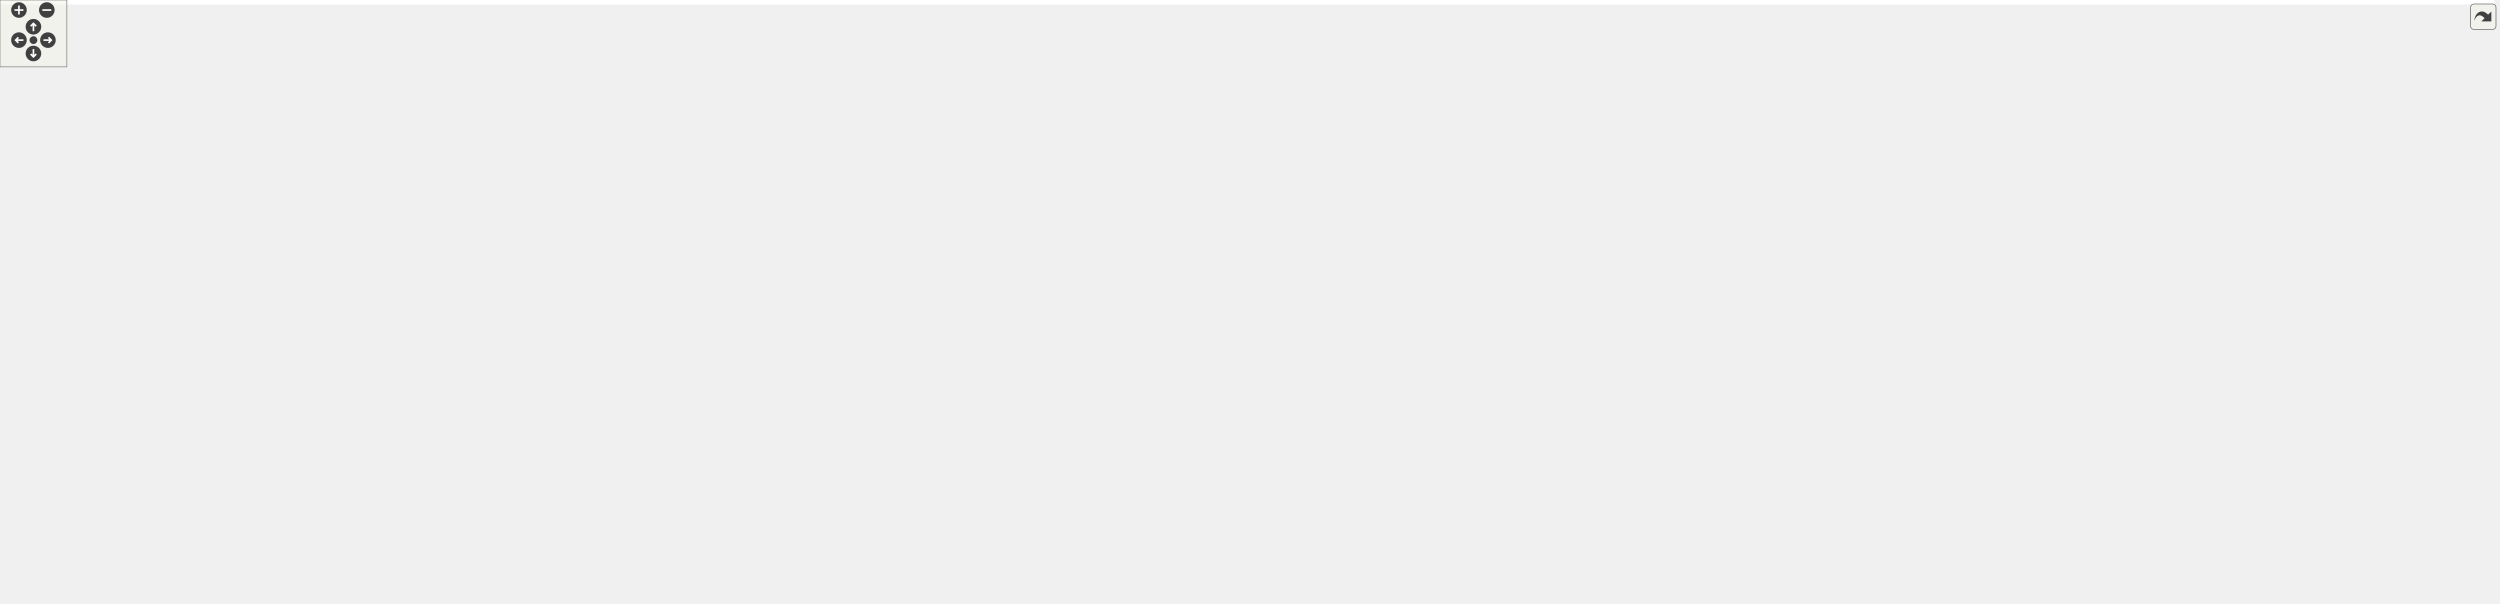
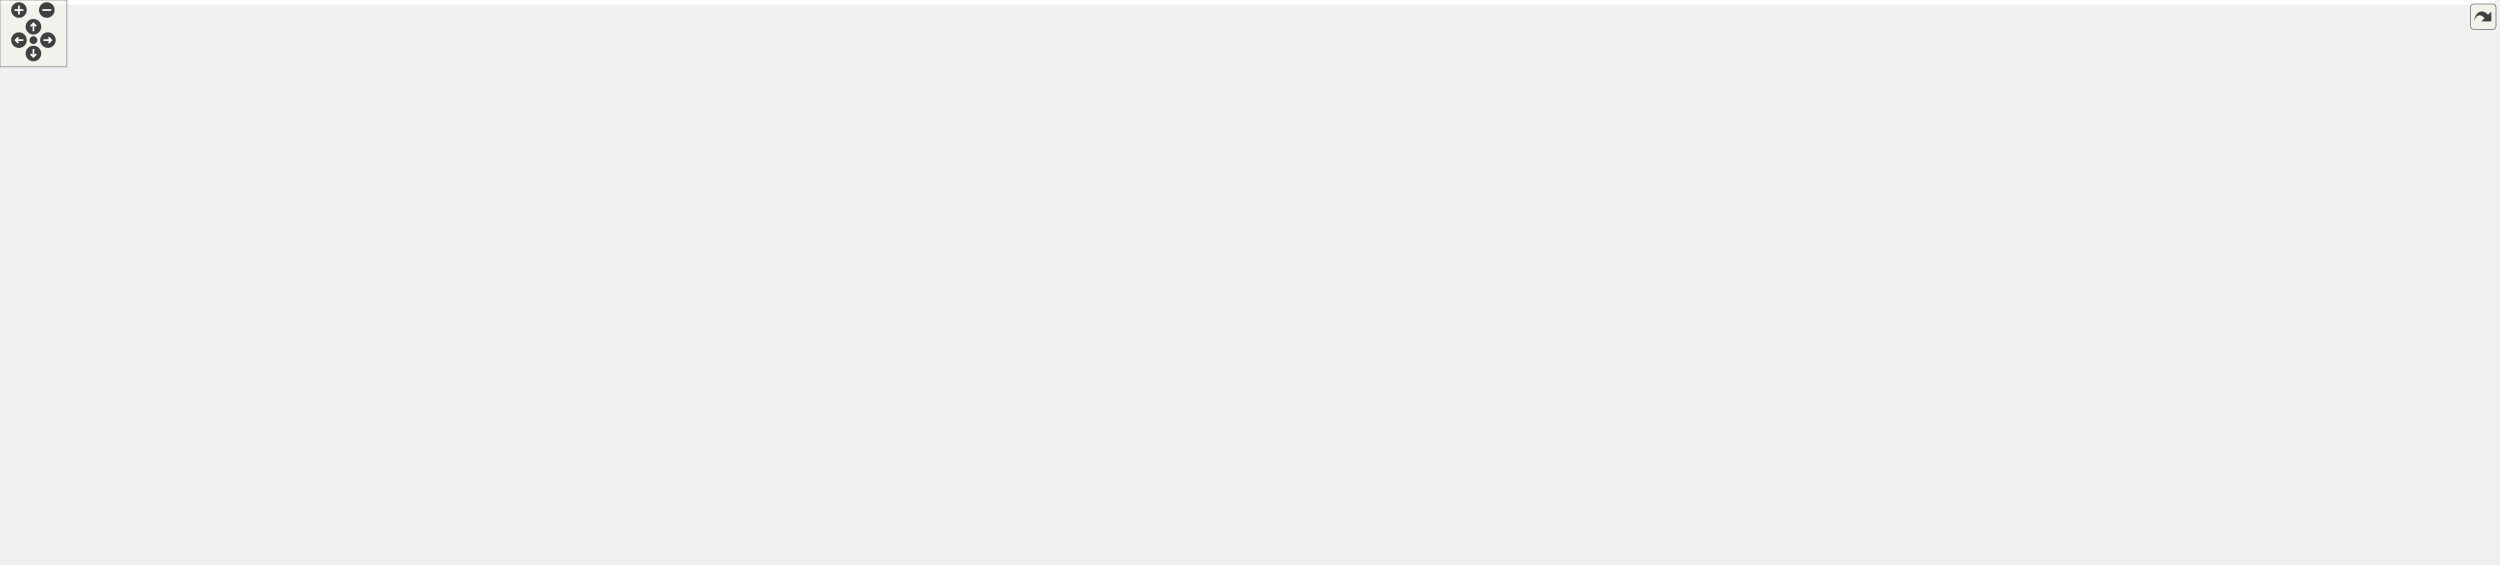
<svg xmlns="http://www.w3.org/2000/svg" xmlns:xlink="http://www.w3.org/1999/xlink" id="main" version="1.1" xml:space="preserve">
  <style type="text/css">
.edge:hover path { stroke: red; }
.edge:hover polygon { stroke: red; fill: red; }
</style>
  <defs>
    <circle id="rim" cx="0" cy="0" r="7" />
    <circle id="rim2" cx="0" cy="0" r="3.5" />
    <g id="zoomPlus">
      <use xlink:href="#rim" fill="#404040">
        <set attributeName="fill" to="#808080" begin="zoomplus.mouseover" end="zoomplus.mouseout" />
      </use>
      <path d="M-4,0h8M0,-4v8" fill="none" stroke="white" stroke-width="1.5" pointer-events="none" />
    </g>
    <g id="zoomMin">
      <use xlink:href="#rim" fill="#404040">
        <set attributeName="fill" to="#808080" begin="zoomminus.mouseover" end="zoomminus.mouseout" />
      </use>
      <path d="M-4,0h8" fill="none" stroke="white" stroke-width="1.5" pointer-events="none" />
    </g>
    <g id="dirArrow">
      <path fill="none" stroke="white" stroke-width="1.5" d="M0,-3.0v7 M-2.5,-0.5L0,-3.0L2.5,-0.5" />
    </g>
    <g id="resetDef">
      <use xlink:href="#rim2" fill="#404040">
        <set attributeName="fill" to="#808080" begin="reset.mouseover" end="reset.mouseout" />
      </use>
    </g>
  </defs>
  <svg id="graph" class="graph">
    <g id="viewport">
-       <polygon fill="white" stroke="transparent" points="-4,4 -4,-481 2238,-481 2238,4 -4,4" />
+       <polygon fill="white" stroke="transparent" points="-4,4 -4,-446 2238,-446 2238,4 -4,4" />
      <g id="node1" class="node">
        <g id="a_node1">
          <a xlink:title=" ">
-             <polygon fill="#bfbfbf" stroke="black" points="1985,-33.5 1985,-52.5 2234,-52.5 2234,-33.5 1985,-33.5" />
-             <text text-anchor="middle" x="2109.5" y="-40.5" font-family="Helvetica,sans-Serif" font-size="10.00">SqshInodeDirectoryIndexIterator</text>
+             <polygon fill="#bfbfbf" stroke="black" points="1985,-48.5 1985,-67.5 2234,-67.5 2234,-48.5 1985,-48.5" />
+             <text text-anchor="middle" x="2109.5" y="-55.5" font-family="Helvetica,sans-Serif" font-size="10.00">SqshInodeDirectoryIndexIterator</text>
          </a>
        </g>
      </g>
      <g id="node2" class="node">
        <g id="a_node2">
          <a xlink:href="structSqshInodeContext.html" target="_top" xlink:title=" ">
-             <polygon fill="white" stroke="black" points="1762.5,-33.5 1762.5,-52.5 1899.5,-52.5 1899.5,-33.5 1762.5,-33.5" />
-             <text text-anchor="middle" x="1831" y="-40.5" font-family="Helvetica,sans-Serif" font-size="10.00">SqshInodeContext</text>
+             <polygon fill="white" stroke="black" points="1762.5,-48.5 1762.5,-67.5 1899.5,-67.5 1899.5,-48.5 1762.5,-48.5" />
+             <text text-anchor="middle" x="1831" y="-55.5" font-family="Helvetica,sans-Serif" font-size="10.00">SqshInodeContext</text>
          </a>
        </g>
      </g>
      <g id="edge1" class="edge">
-         <path fill="none" stroke="#9a32cd" stroke-dasharray="5,2" d="M1909.8,-43C1933.15,-43 1959.36,-43 1984.9,-43" />
-         <polygon fill="#9a32cd" stroke="#9a32cd" points="1909.64,-39.5 1899.64,-43 1909.64,-46.5 1909.64,-39.5" />
-         <text text-anchor="middle" x="1944" y="-46" font-family="Helvetica,sans-Serif" font-size="10.00"> inode</text>
+         <path fill="none" stroke="#9a32cd" stroke-dasharray="5,2" d="M1909.8,-58C1933.15,-58 1959.36,-58 1984.9,-58" />
+         <polygon fill="#9a32cd" stroke="#9a32cd" points="1909.64,-54.5 1899.64,-58 1909.64,-61.5 1909.64,-54.5" />
+         <text text-anchor="middle" x="1944" y="-61" font-family="Helvetica,sans-Serif" font-size="10.00"> inode</text>
      </g>
      <g id="node3" class="node">
        <g id="a_node3">
          <a xlink:href="structSqshMetablockStreamContext.html" target="_top" xlink:title=" ">
-             <polygon fill="white" stroke="black" points="1435,-0.5 1435,-19.5 1647,-19.5 1647,-0.5 1435,-0.5" />
-             <text text-anchor="middle" x="1541" y="-7.5" font-family="Helvetica,sans-Serif" font-size="10.00">SqshMetablockStreamContext</text>
+             <polygon fill="white" stroke="black" points="1435,-10.5 1435,-29.5 1647,-29.5 1647,-10.5 1435,-10.5" />
+             <text text-anchor="middle" x="1541" y="-17.5" font-family="Helvetica,sans-Serif" font-size="10.00">SqshMetablockStreamContext</text>
          </a>
        </g>
      </g>
      <g id="edge2" class="edge">
-         <path fill="none" stroke="#9a32cd" stroke-dasharray="5,2" d="M1647.59,-20.57C1677.78,-23.75 1710.71,-27.36 1741,-31 1747.97,-31.84 1755.23,-32.75 1762.48,-33.69" />
-         <polygon fill="#9a32cd" stroke="#9a32cd" points="1647.77,-17.07 1637.46,-19.51 1647.04,-24.03 1647.77,-17.07" />
-         <text text-anchor="middle" x="1703" y="-34" font-family="Helvetica,sans-Serif" font-size="10.00"> metablock</text>
+         <path fill="none" stroke="#9a32cd" stroke-dasharray="5,2" d="M1657.14,-23.43C1684.74,-25.38 1714.03,-28.38 1741,-33 1761.72,-36.55 1784.54,-43.01 1801.89,-48.48" />
+         <polygon fill="#9a32cd" stroke="#9a32cd" points="1657.26,-19.93 1647.05,-22.76 1656.8,-26.91 1657.26,-19.93" />
+         <text text-anchor="middle" x="1703" y="-36" font-family="Helvetica,sans-Serif" font-size="10.00"> metablock</text>
      </g>
      <g id="node4" class="node">
        <g id="a_node4">
          <a xlink:href="structSqsh.html" target="_top" xlink:title=" ">
-             <polygon fill="white" stroke="black" points="1251,-200.5 1251,-219.5 1298,-219.5 1298,-200.5 1251,-200.5" />
-             <text text-anchor="middle" x="1274.5" y="-207.5" font-family="Helvetica,sans-Serif" font-size="10.00">Sqsh</text>
+             <polygon fill="white" stroke="black" points="1251,-197.5 1251,-216.5 1298,-216.5 1298,-197.5 1251,-197.5" />
+             <text text-anchor="middle" x="1274.5" y="-204.5" font-family="Helvetica,sans-Serif" font-size="10.00">Sqsh</text>
          </a>
        </g>
      </g>
      <g id="edge36" class="edge">
-         <path fill="none" stroke="#9a32cd" stroke-dasharray="5,2" d="M1285.82,-191.56C1293.46,-179.61 1304.95,-164.71 1319,-156 1459.72,-68.72 1659.07,-48.44 1762.24,-44" />
-         <polygon fill="#9a32cd" stroke="#9a32cd" points="1282.7,-189.95 1280.55,-200.33 1288.7,-193.56 1282.7,-189.95" />
-         <text text-anchor="middle" x="1541" y="-102" font-family="Helvetica,sans-Serif" font-size="10.00"> sqsh</text>
+         <path fill="none" stroke="#9a32cd" stroke-dasharray="5,2" d="M1308.01,-195.49C1311.71,-194.27 1315.43,-193.08 1319,-192 1492.35,-139.46 1702.37,-88.23 1789.3,-67.56" />
+         <polygon fill="#9a32cd" stroke="#9a32cd" points="1306.77,-192.21 1298.42,-198.73 1309.02,-198.84 1306.77,-192.21" />
+         <text text-anchor="middle" x="1541" y="-159" font-family="Helvetica,sans-Serif" font-size="10.00"> sqsh</text>
      </g>
      <g id="edge3" class="edge">
-         <path fill="none" stroke="#9a32cd" stroke-dasharray="5,2" d="M1278.07,-190.44C1282.38,-164.77 1293.25,-119.64 1319,-91 1356.09,-49.75 1415.98,-29.47 1464.07,-19.52" />
-         <polygon fill="#9a32cd" stroke="#9a32cd" points="1274.6,-190.03 1276.57,-200.43 1281.52,-191.07 1274.6,-190.03" />
-         <text text-anchor="middle" x="1368" y="-94" font-family="Helvetica,sans-Serif" font-size="10.00"> sqsh</text>
+         <path fill="none" stroke="#9a32cd" stroke-dasharray="5,2" d="M1281.56,-187.65C1288.04,-170.2 1300.03,-145.15 1319,-131 1354.87,-104.26 1376.26,-126.48 1417,-108 1463.15,-87.07 1509.63,-47.68 1529.7,-29.56" />
+         <polygon fill="#9a32cd" stroke="#9a32cd" points="1278.16,-186.78 1278.23,-197.38 1284.78,-189.06 1278.16,-186.78" />
+         <text text-anchor="middle" x="1368" y="-134" font-family="Helvetica,sans-Serif" font-size="10.00"> sqsh</text>
      </g>
      <g id="node19" class="node">
        <g id="a_node19">
          <a xlink:href="structSqshTable.html" target="_top" xlink:title=" ">
-             <polygon fill="white" stroke="black" points="1499,-225.5 1499,-244.5 1583,-244.5 1583,-225.5 1499,-225.5" />
-             <text text-anchor="middle" x="1541" y="-232.5" font-family="Helvetica,sans-Serif" font-size="10.00">SqshTable</text>
+             <polygon fill="white" stroke="black" points="1499,-250.5 1499,-269.5 1583,-269.5 1583,-250.5 1499,-250.5" />
+             <text text-anchor="middle" x="1541" y="-257.5" font-family="Helvetica,sans-Serif" font-size="10.00">SqshTable</text>
          </a>
        </g>
      </g>
      <g id="edge21" class="edge">
-         <path fill="none" stroke="#9a32cd" stroke-dasharray="5,2" d="M1308.18,-209.17C1311.83,-209.1 1315.49,-209.04 1319,-209 1362.55,-208.5 1373.68,-204.47 1417,-209 1446.85,-212.12 1480.12,-219.39 1504.52,-225.45" />
-         <polygon fill="#9a32cd" stroke="#9a32cd" points="1308,-205.67 1298.08,-209.38 1308.15,-212.67 1308,-205.67" />
-         <text text-anchor="middle" x="1368" y="-212" font-family="Helvetica,sans-Serif" font-size="10.00"> sqsh</text>
+         <path fill="none" stroke="#9a32cd" stroke-dasharray="5,2" d="M1294.42,-223.11C1301.66,-228.42 1310.29,-233.78 1319,-237 1378.71,-259.05 1453.26,-262.23 1498.71,-261.71" />
+         <polygon fill="#9a32cd" stroke="#9a32cd" points="1296.11,-219.99 1286.08,-216.57 1291.79,-225.5 1296.11,-219.99" />
+         <text text-anchor="middle" x="1368" y="-260" font-family="Helvetica,sans-Serif" font-size="10.00"> sqsh</text>
      </g>
      <g id="node20" class="node">
        <g id="a_node20">
          <a xlink:href="structSqshXattrTable.html" target="_top" xlink:title=" ">
-             <polygon fill="white" stroke="black" points="1770,-155.5 1770,-174.5 1892,-174.5 1892,-155.5 1770,-155.5" />
-             <text text-anchor="middle" x="1831" y="-162.5" font-family="Helvetica,sans-Serif" font-size="10.00">SqshXattrTable</text>
+             <polygon fill="white" stroke="black" points="1770,-336.5 1770,-355.5 1892,-355.5 1892,-336.5 1770,-336.5" />
+             <text text-anchor="middle" x="1831" y="-343.5" font-family="Helvetica,sans-Serif" font-size="10.00">SqshXattrTable</text>
          </a>
        </g>
      </g>
      <g id="edge25" class="edge">
-         <path fill="none" stroke="#9a32cd" stroke-dasharray="5,2" d="M1300.45,-195.49C1306.4,-192.4 1312.82,-189.37 1319,-187 1368.63,-168 1382.26,-164.49 1435,-158 1552.94,-143.48 1692.15,-151.82 1769.83,-158.73" />
-         <polygon fill="#9a32cd" stroke="#9a32cd" points="1298.71,-192.45 1291.59,-200.3 1302.05,-198.61 1298.71,-192.45" />
-         <text text-anchor="middle" x="1541" y="-161" font-family="Helvetica,sans-Serif" font-size="10.00"> sqsh</text>
+         <path fill="none" stroke="#9a32cd" stroke-dasharray="5,2" d="M1283.13,-226.26C1290.14,-241.27 1302.01,-261.29 1319,-272 1461,-361.5 1668.66,-359.66 1769.96,-352.22" />
+         <polygon fill="#9a32cd" stroke="#9a32cd" points="1286.25,-224.64 1279.06,-216.85 1279.82,-227.42 1286.25,-224.64" />
+         <text text-anchor="middle" x="1541" y="-357" font-family="Helvetica,sans-Serif" font-size="10.00"> sqsh</text>
+       </g>
+       <g id="node5" class="node">
+         <g id="a_node5">
+           <a xlink:href="structSqshMapper.html" target="_top" xlink:title=" ">
+             <polygon fill="white" stroke="black" points="259.5,-201.5 259.5,-220.5 351.5,-220.5 351.5,-201.5 259.5,-201.5" />
+             <text text-anchor="middle" x="305.5" y="-208.5" font-family="Helvetica,sans-Serif" font-size="10.00">SqshMapper</text>
+           </a>
+         </g>
+       </g>
+       <g id="edge4" class="edge">
+         <path fill="none" stroke="#9a32cd" stroke-dasharray="5,2" d="M361.74,-207.94C439.6,-203.8 586.08,-196.62 711,-194 920.97,-189.59 1175.01,-201.76 1250.99,-205.77" />
+         <polygon fill="#9a32cd" stroke="#9a32cd" points="361.47,-204.45 351.67,-208.48 361.85,-211.44 361.47,-204.45" />
+         <text text-anchor="middle" x="756.5" y="-208" font-family="Helvetica,sans-Serif" font-size="10.00"> mapper</text>
+         <text text-anchor="middle" x="756.5" y="-197" font-family="Helvetica,sans-Serif" font-size="10.00">table_mapper</text>
+       </g>
+       <g id="node13" class="node">
+         <g id="a_node13">
+           <a xlink:href="structSqshMapping.html" target="_top" xlink:title=" ">
+             <polygon fill="white" stroke="black" points="526.5,-323.5 526.5,-342.5 625.5,-342.5 625.5,-323.5 526.5,-323.5" />
+             <text text-anchor="middle" x="576" y="-330.5" font-family="Helvetica,sans-Serif" font-size="10.00">SqshMapping</text>
+           </a>
+         </g>
+       </g>
+       <g id="edge13" class="edge">
+         <path fill="none" stroke="#9a32cd" stroke-dasharray="5,2" d="M336.8,-224.77C391.81,-249.76 506.77,-302 554.03,-323.47" />
+         <polygon fill="#9a32cd" stroke="#9a32cd" points="338.12,-221.52 327.57,-220.57 335.23,-227.9 338.12,-221.52" />
+         <text text-anchor="middle" x="414.5" y="-275" font-family="Helvetica,sans-Serif" font-size="10.00"> mapper</text>
+       </g>
+       <g id="edge22" class="edge">
+         <path fill="none" stroke="#9a32cd" stroke-dasharray="5,2" d="M361.88,-217.88C455.9,-229.27 652.82,-251.89 820,-263 1084.77,-280.59 1151.91,-282.83 1417,-271 1444.31,-269.78 1474.92,-267.05 1498.78,-264.61" />
+         <polygon fill="#9a32cd" stroke="#9a32cd" points="362.1,-214.38 351.75,-216.65 361.25,-221.33 362.1,-214.38" />
+         <text text-anchor="middle" x="937" y="-279" font-family="Helvetica,sans-Serif" font-size="10.00"> mapper</text>
      </g>
      <g id="node21" class="node">
        <g id="a_node21">
          <a xlink:href="structSqshFragmentTable.html" target="_top" xlink:title=" ">
-             <polygon fill="white" stroke="black" points="1759,-318.5 1759,-337.5 1903,-337.5 1903,-318.5 1759,-318.5" />
-             <text text-anchor="middle" x="1831" y="-325.5" font-family="Helvetica,sans-Serif" font-size="10.00">SqshFragmentTable</text>
+             <polygon fill="white" stroke="black" points="1759,-179.5 1759,-198.5 1903,-198.5 1903,-179.5 1759,-179.5" />
+             <text text-anchor="middle" x="1831" y="-186.5" font-family="Helvetica,sans-Serif" font-size="10.00">SqshFragmentTable</text>
          </a>
        </g>
      </g>
      <g id="edge31" class="edge">
-         <path fill="none" stroke="#9a32cd" stroke-dasharray="5,2" d="M1287.08,-228.12C1294.8,-238.63 1305.92,-251.1 1319,-258 1393.85,-297.48 1636.7,-316.82 1758.7,-324.24" />
-         <polygon fill="#9a32cd" stroke="#9a32cd" points="1289.76,-225.84 1281.2,-219.59 1283.99,-229.81 1289.76,-225.84" />
-         <text text-anchor="middle" x="1541" y="-318" font-family="Helvetica,sans-Serif" font-size="10.00"> sqsh</text>
-       </g>
-       <g id="node5" class="node">
-         <g id="a_node5">
-           <a xlink:href="structSqshMapper.html" target="_top" xlink:title=" ">
-             <polygon fill="white" stroke="black" points="259.5,-258.5 259.5,-277.5 351.5,-277.5 351.5,-258.5 259.5,-258.5" />
-             <text text-anchor="middle" x="305.5" y="-265.5" font-family="Helvetica,sans-Serif" font-size="10.00">SqshMapper</text>
-           </a>
-         </g>
-       </g>
-       <g id="edge4" class="edge">
-         <path fill="none" stroke="#9a32cd" stroke-dasharray="5,2" d="M361.97,-266.89C486.03,-264.29 795.34,-257.06 1054,-245 1132.29,-241.35 1154.75,-255.91 1230,-234 1240.6,-230.91 1251.48,-224.91 1259.7,-219.69" />
-         <polygon fill="#9a32cd" stroke="#9a32cd" points="361.52,-263.4 351.6,-267.11 361.67,-270.4 361.52,-263.4" />
-         <text text-anchor="middle" x="756.5" y="-271" font-family="Helvetica,sans-Serif" font-size="10.00"> mapper</text>
-         <text text-anchor="middle" x="756.5" y="-260" font-family="Helvetica,sans-Serif" font-size="10.00">table_mapper</text>
-       </g>
-       <g id="node13" class="node">
-         <g id="a_node13">
-           <a xlink:href="structSqshMapping.html" target="_top" xlink:title=" ">
-             <polygon fill="white" stroke="black" points="526.5,-177.5 526.5,-196.5 625.5,-196.5 625.5,-177.5 526.5,-177.5" />
-             <text text-anchor="middle" x="576" y="-184.5" font-family="Helvetica,sans-Serif" font-size="10.00">SqshMapping</text>
-           </a>
-         </g>
-       </g>
-       <g id="edge13" class="edge">
-         <path fill="none" stroke="#9a32cd" stroke-dasharray="5,2" d="M347.1,-255.49C360.15,-251.48 374.68,-247.04 388,-243 442.32,-226.53 505.62,-207.64 542.88,-196.55" />
-         <polygon fill="#9a32cd" stroke="#9a32cd" points="345.98,-252.17 337.45,-258.45 348.03,-258.86 345.98,-252.17" />
-         <text text-anchor="middle" x="414.5" y="-246" font-family="Helvetica,sans-Serif" font-size="10.00"> mapper</text>
-       </g>
-       <g id="edge22" class="edge">
-         <path fill="none" stroke="#9a32cd" stroke-dasharray="5,2" d="M320.4,-285.56C344.77,-314.75 398.41,-372.21 459,-394 781.45,-509.98 897.8,-472.08 1230,-388 1328.66,-363.03 1343.67,-330.9 1435,-286 1464.64,-271.43 1499.11,-254.74 1520.23,-244.53" />
-         <polygon fill="#9a32cd" stroke="#9a32cd" points="323.1,-283.33 314.06,-277.8 317.68,-287.76 323.1,-283.33" />
-         <text text-anchor="middle" x="937" y="-469" font-family="Helvetica,sans-Serif" font-size="10.00"> mapper</text>
+         <path fill="none" stroke="#9a32cd" stroke-dasharray="5,2" d="M322.25,-194.05C361.06,-154.22 466.08,-58 575,-58 575,-58 575,-58 1542,-58 1633.41,-58 1661.55,-64.78 1741,-110 1774.76,-129.21 1806.93,-162.81 1821.64,-179.31" />
+         <polygon fill="#9a32cd" stroke="#9a32cd" points="319.57,-191.78 315.19,-201.43 324.63,-196.62 319.57,-191.78" />
+         <text text-anchor="middle" x="1151" y="-61" font-family="Helvetica,sans-Serif" font-size="10.00"> mapper</text>
      </g>
      <g id="node6" class="node">
        <g id="a_node6">
          <a xlink:href="structSqshMemoryMapperImpl.html" target="_top" xlink:title=" ">
-             <polygon fill="white" stroke="black" points="0,-334.5 0,-353.5 167,-353.5 167,-334.5 0,-334.5" />
-             <text text-anchor="middle" x="83.5" y="-341.5" font-family="Helvetica,sans-Serif" font-size="10.00">SqshMemoryMapperImpl</text>
+             <polygon fill="white" stroke="black" points="0,-277.5 0,-296.5 167,-296.5 167,-277.5 0,-277.5" />
+             <text text-anchor="middle" x="83.5" y="-284.5" font-family="Helvetica,sans-Serif" font-size="10.00">SqshMemoryMapperImpl</text>
          </a>
        </g>
      </g>
      <g id="edge5" class="edge">
-         <path fill="none" stroke="#9a32cd" stroke-dasharray="5,2" d="M141.5,-332.03C150.1,-329.89 158.83,-327.53 167,-325 209.95,-311.7 258.04,-290.15 284.44,-277.7" />
-         <polygon fill="#9a32cd" stroke="#9a32cd" points="140.41,-328.7 131.51,-334.44 142.05,-335.5 140.41,-328.7" />
-         <text text-anchor="middle" x="204" y="-321" font-family="Helvetica,sans-Serif" font-size="10.00"> impl</text>
+         <path fill="none" stroke="#9a32cd" stroke-dasharray="5,2" d="M141.5,-275.03C150.1,-272.89 158.83,-270.53 167,-268 209.95,-254.7 258.04,-233.15 284.44,-220.7" />
+         <polygon fill="#9a32cd" stroke="#9a32cd" points="140.41,-271.7 131.51,-277.44 142.05,-278.5 140.41,-271.7" />
+         <text text-anchor="middle" x="204" y="-264" font-family="Helvetica,sans-Serif" font-size="10.00"> impl</text>
      </g>
      <g id="node7" class="node">
        <g id="a_node7">
          <a xlink:href="structSqshMmapFullMapper.html" target="_top" xlink:title=" ">
-             <polygon fill="white" stroke="black" points="7.5,-296.5 7.5,-315.5 159.5,-315.5 159.5,-296.5 7.5,-296.5" />
-             <text text-anchor="middle" x="83.5" y="-303.5" font-family="Helvetica,sans-Serif" font-size="10.00">SqshMmapFullMapper</text>
+             <polygon fill="white" stroke="black" points="7.5,-239.5 7.5,-258.5 159.5,-258.5 159.5,-239.5 7.5,-239.5" />
+             <text text-anchor="middle" x="83.5" y="-246.5" font-family="Helvetica,sans-Serif" font-size="10.00">SqshMmapFullMapper</text>
          </a>
        </g>
      </g>
      <g id="edge6" class="edge">
-         <path fill="none" stroke="#9a32cd" stroke-dasharray="5,2" d="M153.21,-294.83C175.49,-291.15 200.31,-286.97 223,-283 234.76,-280.94 247.46,-278.64 259.26,-276.47" />
-         <polygon fill="#9a32cd" stroke="#9a32cd" points="152.47,-291.41 143.17,-296.49 153.6,-298.31 152.47,-291.41" />
-         <text text-anchor="middle" x="204" y="-291" font-family="Helvetica,sans-Serif" font-size="10.00"> mc</text>
+         <path fill="none" stroke="#9a32cd" stroke-dasharray="5,2" d="M153.21,-237.83C175.49,-234.15 200.31,-229.97 223,-226 234.76,-223.94 247.46,-221.64 259.26,-219.47" />
+         <polygon fill="#9a32cd" stroke="#9a32cd" points="152.47,-234.41 143.17,-239.49 153.6,-241.31 152.47,-234.41" />
+         <text text-anchor="middle" x="204" y="-234" font-family="Helvetica,sans-Serif" font-size="10.00"> mc</text>
      </g>
      <g id="node8" class="node">
        <g id="a_node8">
          <a xlink:href="structSqshMmapMapper.html" target="_top" xlink:title=" ">
-             <polygon fill="white" stroke="black" points="22.5,-258.5 22.5,-277.5 144.5,-277.5 144.5,-258.5 22.5,-258.5" />
-             <text text-anchor="middle" x="83.5" y="-265.5" font-family="Helvetica,sans-Serif" font-size="10.00">SqshMmapMapper</text>
+             <polygon fill="white" stroke="black" points="22.5,-201.5 22.5,-220.5 144.5,-220.5 144.5,-201.5 22.5,-201.5" />
+             <text text-anchor="middle" x="83.5" y="-208.5" font-family="Helvetica,sans-Serif" font-size="10.00">SqshMmapMapper</text>
          </a>
        </g>
      </g>
      <g id="edge7" class="edge">
-         <path fill="none" stroke="#9a32cd" stroke-dasharray="5,2" d="M155.04,-268C189.29,-268 229.42,-268 259.47,-268" />
-         <polygon fill="#9a32cd" stroke="#9a32cd" points="154.62,-264.5 144.62,-268 154.62,-271.5 154.62,-264.5" />
-         <text text-anchor="middle" x="204" y="-271" font-family="Helvetica,sans-Serif" font-size="10.00"> mm</text>
+         <path fill="none" stroke="#9a32cd" stroke-dasharray="5,2" d="M155.04,-211C189.29,-211 229.42,-211 259.47,-211" />
+         <polygon fill="#9a32cd" stroke="#9a32cd" points="154.62,-207.5 144.62,-211 154.62,-214.5 154.62,-207.5" />
+         <text text-anchor="middle" x="204" y="-214" font-family="Helvetica,sans-Serif" font-size="10.00"> mm</text>
      </g>
      <g id="node9" class="node">
        <g id="a_node9">
          <a xlink:href="structSqshStaticMapper.html" target="_top" xlink:title=" ">
-             <polygon fill="white" stroke="black" points="15,-220.5 15,-239.5 152,-239.5 152,-220.5 15,-220.5" />
-             <text text-anchor="middle" x="83.5" y="-227.5" font-family="Helvetica,sans-Serif" font-size="10.00">SqshStaticMapper</text>
+             <polygon fill="white" stroke="black" points="15,-163.5 15,-182.5 152,-182.5 152,-163.5 15,-163.5" />
+             <text text-anchor="middle" x="83.5" y="-170.5" font-family="Helvetica,sans-Serif" font-size="10.00">SqshStaticMapper</text>
          </a>
        </g>
      </g>
      <g id="edge8" class="edge">
-         <path fill="none" stroke="#9a32cd" stroke-dasharray="5,2" d="M153.21,-241.17C175.49,-244.85 200.31,-249.03 223,-253 234.76,-255.06 247.46,-257.36 259.26,-259.53" />
-         <polygon fill="#9a32cd" stroke="#9a32cd" points="153.6,-237.69 143.17,-239.51 152.47,-244.59 153.6,-237.69" />
-         <text text-anchor="middle" x="204" y="-256" font-family="Helvetica,sans-Serif" font-size="10.00"> sm</text>
+         <path fill="none" stroke="#9a32cd" stroke-dasharray="5,2" d="M153.21,-184.17C175.49,-187.85 200.31,-192.03 223,-196 234.76,-198.06 247.46,-200.36 259.26,-202.53" />
+         <polygon fill="#9a32cd" stroke="#9a32cd" points="153.6,-180.69 143.17,-182.51 152.47,-187.59 153.6,-180.69" />
+         <text text-anchor="middle" x="204" y="-199" font-family="Helvetica,sans-Serif" font-size="10.00"> sm</text>
      </g>
      <g id="node10" class="node">
        <g id="a_node10">
          <a xlink:href="structSqshCanaryMapper.html" target="_top" xlink:title=" ">
-             <polygon fill="white" stroke="black" points="15,-182.5 15,-201.5 152,-201.5 152,-182.5 15,-182.5" />
-             <text text-anchor="middle" x="83.5" y="-189.5" font-family="Helvetica,sans-Serif" font-size="10.00">SqshCanaryMapper</text>
+             <polygon fill="white" stroke="black" points="15,-125.5 15,-144.5 152,-144.5 152,-125.5 15,-125.5" />
+             <text text-anchor="middle" x="83.5" y="-132.5" font-family="Helvetica,sans-Serif" font-size="10.00">SqshCanaryMapper</text>
          </a>
        </g>
      </g>
      <g id="edge9" class="edge">
-         <path fill="none" stroke="#9a32cd" stroke-dasharray="5,2" d="M140.87,-203.93C149.67,-206.1 158.62,-208.47 167,-211 210.3,-224.04 258.66,-245.89 284.92,-258.41" />
-         <polygon fill="#9a32cd" stroke="#9a32cd" points="141.57,-200.5 131.04,-201.58 139.95,-207.31 141.57,-200.5" />
-         <text text-anchor="middle" x="204" y="-233" font-family="Helvetica,sans-Serif" font-size="10.00"> cn</text>
+         <path fill="none" stroke="#9a32cd" stroke-dasharray="5,2" d="M140.87,-146.93C149.67,-149.1 158.62,-151.47 167,-154 210.3,-167.04 258.66,-188.89 284.92,-201.41" />
+         <polygon fill="#9a32cd" stroke="#9a32cd" points="141.57,-143.5 131.04,-144.58 139.95,-150.31 141.57,-143.5" />
+         <text text-anchor="middle" x="204" y="-176" font-family="Helvetica,sans-Serif" font-size="10.00"> cn</text>
      </g>
      <g id="node11" class="node">
        <g id="a_node11">
          <a xlink:href="structSqshCompression.html" target="_top" xlink:title=" ">
-             <polygon fill="white" stroke="black" points="872.5,-365.5 872.5,-384.5 1001.5,-384.5 1001.5,-365.5 872.5,-365.5" />
-             <text text-anchor="middle" x="937" y="-372.5" font-family="Helvetica,sans-Serif" font-size="10.00">SqshCompression</text>
+             <polygon fill="white" stroke="black" points="872.5,-139.5 872.5,-158.5 1001.5,-158.5 1001.5,-139.5 872.5,-139.5" />
+             <text text-anchor="middle" x="937" y="-146.5" font-family="Helvetica,sans-Serif" font-size="10.00">SqshCompression</text>
          </a>
        </g>
      </g>
      <g id="edge10" class="edge">
-         <path fill="none" stroke="#9a32cd" stroke-dasharray="5,2" d="M1011.74,-368.92C1095.45,-361.71 1221.58,-349.83 1230,-343 1268.85,-311.46 1273.34,-244.56 1273.62,-219.63" />
-         <polygon fill="#9a32cd" stroke="#9a32cd" points="1011.42,-365.43 1001.76,-369.77 1012.02,-372.41 1011.42,-365.43" />
-         <text text-anchor="middle" x="1151" y="-376" font-family="Helvetica,sans-Serif" font-size="10.00"> data_compression</text>
-         <text text-anchor="middle" x="1151" y="-365" font-family="Helvetica,sans-Serif" font-size="10.00">metablock_compression</text>
+         <path fill="none" stroke="#9a32cd" stroke-dasharray="5,2" d="M1011.81,-146.87C1085.28,-145.8 1192.35,-147.39 1230,-164 1246.13,-171.11 1259.63,-187.08 1267.13,-197.43" />
+         <polygon fill="#9a32cd" stroke="#9a32cd" points="1011.62,-143.37 1001.68,-147.04 1011.73,-150.37 1011.62,-143.37" />
+         <text text-anchor="middle" x="1151" y="-178" font-family="Helvetica,sans-Serif" font-size="10.00"> data_compression</text>
+         <text text-anchor="middle" x="1151" y="-167" font-family="Helvetica,sans-Serif" font-size="10.00">metablock_compression</text>
      </g>
      <g id="edge32" class="edge">
-         <path fill="none" stroke="#9a32cd" stroke-dasharray="5,2" d="M982.12,-387.12C1106.13,-418.95 1466.65,-495.98 1741,-399 1776.04,-386.62 1807.61,-354.13 1821.91,-337.75" />
-         <polygon fill="#9a32cd" stroke="#9a32cd" points="982.79,-383.68 972.23,-384.55 981.03,-390.45 982.79,-383.68" />
-         <text text-anchor="middle" x="1368" y="-449" font-family="Helvetica,sans-Serif" font-size="10.00"> compression</text>
+         <path fill="none" stroke="#9a32cd" stroke-dasharray="5,2" d="M1011.52,-139.47C1026.03,-136.03 1040.83,-131.35 1054,-125 1063.38,-120.48 1062.32,-113.84 1072,-110 1190.77,-62.88 1522.77,-80.08 1647,-110 1711.26,-125.48 1781.5,-161.83 1813.03,-179.3" />
+         <polygon fill="#9a32cd" stroke="#9a32cd" points="1010.56,-136.09 1001.54,-141.65 1012.06,-142.93 1010.56,-136.09" />
+         <text text-anchor="middle" x="1368" y="-85" font-family="Helvetica,sans-Serif" font-size="10.00"> compression</text>
      </g>
      <g id="node12" class="node">
        <g id="a_node12">
          <a xlink:href="structSqshCompressionImplementation.html" target="_top" xlink:title=" ">
-             <polygon fill="white" stroke="black" points="459,-365.5 459,-384.5 693,-384.5 693,-365.5 459,-365.5" />
-             <text text-anchor="middle" x="576" y="-372.5" font-family="Helvetica,sans-Serif" font-size="10.00">SqshCompressionImplementation</text>
+             <polygon fill="white" stroke="black" points="459,-139.5 459,-158.5 693,-158.5 693,-139.5 459,-139.5" />
+             <text text-anchor="middle" x="576" y="-146.5" font-family="Helvetica,sans-Serif" font-size="10.00">SqshCompressionImplementation</text>
          </a>
        </g>
      </g>
      <g id="edge11" class="edge">
-         <path fill="none" stroke="#9a32cd" stroke-dasharray="5,2" d="M703.27,-375C760.46,-375 825.57,-375 872.35,-375" />
-         <polygon fill="#9a32cd" stroke="#9a32cd" points="703.06,-371.5 693.06,-375 703.06,-378.5 703.06,-371.5" />
-         <text text-anchor="middle" x="756.5" y="-378" font-family="Helvetica,sans-Serif" font-size="10.00"> impl</text>
+         <path fill="none" stroke="#9a32cd" stroke-dasharray="5,2" d="M703.27,-149C760.46,-149 825.57,-149 872.35,-149" />
+         <polygon fill="#9a32cd" stroke="#9a32cd" points="703.06,-145.5 693.06,-149 703.06,-152.5 703.06,-145.5" />
+         <text text-anchor="middle" x="756.5" y="-152" font-family="Helvetica,sans-Serif" font-size="10.00"> impl</text>
      </g>
      <g id="edge12" class="edge">
-         <path fill="none" stroke="#9a32cd" stroke-dasharray="5,2" d="M635.79,-187.26C725.86,-187.85 903.39,-189.78 1054,-196 1125.92,-198.97 1210.93,-205.16 1250.77,-208.21" />
-         <polygon fill="#9a32cd" stroke="#9a32cd" points="635.8,-183.76 625.78,-187.2 635.75,-190.76 635.8,-183.76" />
-         <text text-anchor="middle" x="937" y="-199" font-family="Helvetica,sans-Serif" font-size="10.00"> table_map</text>
+         <path fill="none" stroke="#9a32cd" stroke-dasharray="5,2" d="M609.41,-319.59C655.39,-301.17 742.6,-268.46 820,-252 999.08,-213.92 1047.94,-231.34 1230,-212 1236.8,-211.28 1244.2,-210.44 1250.93,-209.67" />
+         <polygon fill="#9a32cd" stroke="#9a32cd" points="607.94,-316.41 599.97,-323.4 610.56,-322.9 607.94,-316.41" />
+         <text text-anchor="middle" x="937" y="-255" font-family="Helvetica,sans-Serif" font-size="10.00"> table_map</text>
      </g>
      <g id="node18" class="node">
        <g id="a_node18">
          <a xlink:href="structSqshSuperblockContext.html" target="_top" xlink:title=" ">
-             <polygon fill="white" stroke="black" points="850,-216.5 850,-235.5 1024,-235.5 1024,-216.5 850,-216.5" />
-             <text text-anchor="middle" x="937" y="-223.5" font-family="Helvetica,sans-Serif" font-size="10.00">SqshSuperblockContext</text>
+             <polygon fill="white" stroke="black" points="850,-314.5 850,-333.5 1024,-333.5 1024,-314.5 850,-314.5" />
+             <text text-anchor="middle" x="937" y="-321.5" font-family="Helvetica,sans-Serif" font-size="10.00">SqshSuperblockContext</text>
          </a>
        </g>
      </g>
      <g id="edge19" class="edge">
-         <path fill="none" stroke="#9a32cd" stroke-dasharray="5,2" d="M635.91,-193.4C694.04,-199.71 783.57,-209.44 849.72,-216.63" />
-         <polygon fill="#9a32cd" stroke="#9a32cd" points="636.11,-189.9 625.79,-192.3 635.35,-196.86 636.11,-189.9" />
-         <text text-anchor="middle" x="756.5" y="-214" font-family="Helvetica,sans-Serif" font-size="10.00"> mapping</text>
+         <path fill="none" stroke="#9a32cd" stroke-dasharray="5,2" d="M635.91,-331.52C694.04,-330.07 783.57,-327.82 849.72,-326.16" />
+         <polygon fill="#9a32cd" stroke="#9a32cd" points="635.7,-328.03 625.79,-331.78 635.87,-335.03 635.7,-328.03" />
+         <text text-anchor="middle" x="756.5" y="-332" font-family="Helvetica,sans-Serif" font-size="10.00"> mapping</text>
      </g>
      <g id="edge23" class="edge">
-         <path fill="none" stroke="#9a32cd" stroke-dasharray="5,2" d="M591.49,-204.38C613.97,-229.83 660.01,-276.14 711,-294 859.26,-345.93 1261.82,-282.45 1417,-258 1444.36,-253.69 1474.98,-247.97 1498.82,-243.31" />
-         <polygon fill="#9a32cd" stroke="#9a32cd" points="593.98,-201.91 584.8,-196.62 588.68,-206.48 593.98,-201.91" />
-         <text text-anchor="middle" x="1151" y="-306" font-family="Helvetica,sans-Serif" font-size="10.00"> lookup_table</text>
+         <path fill="none" stroke="#9a32cd" stroke-dasharray="5,2" d="M635.75,-338.87C659.14,-340.93 686.32,-342.99 711,-344 751.41,-345.66 761.56,-344.08 802,-344 1076.06,-343.46 1149.18,-357.16 1417,-299 1451.37,-291.54 1489.84,-278.56 1514.46,-269.64" />
+         <polygon fill="#9a32cd" stroke="#9a32cd" points="635.91,-335.37 625.63,-337.96 635.28,-342.34 635.91,-335.37" />
+         <text text-anchor="middle" x="1151" y="-347" font-family="Helvetica,sans-Serif" font-size="10.00"> lookup_table</text>
      </g>
      <g id="edge26" class="edge">
-         <path fill="none" stroke="#9a32cd" stroke-dasharray="5,2" d="M611.64,-173.87C658.2,-156.99 743.92,-128.59 820,-118 1225.62,-61.53 1334.52,-97.05 1741,-147 1756.96,-148.96 1774.33,-152.22 1789.45,-155.42" />
-         <polygon fill="#9a32cd" stroke="#9a32cd" points="610.23,-170.66 602.04,-177.39 612.64,-177.23 610.23,-170.66" />
-         <text text-anchor="middle" x="1274.5" y="-96" font-family="Helvetica,sans-Serif" font-size="10.00"> header</text>
+         <path fill="none" stroke="#9a32cd" stroke-dasharray="5,2" d="M606.41,-346.79C666.77,-373.78 809.62,-431 936,-431 936,-431 936,-431 1542,-431 1632.49,-431 1655.31,-417.05 1741,-388 1766.89,-379.22 1795.18,-365.01 1812.76,-355.59" />
+         <polygon fill="#9a32cd" stroke="#9a32cd" points="607.67,-343.51 597.11,-342.58 604.78,-349.89 607.67,-343.51" />
+         <text text-anchor="middle" x="1274.5" y="-434" font-family="Helvetica,sans-Serif" font-size="10.00"> header</text>
      </g>
      <g id="node14" class="node">
        <g id="a_node14">
          <a xlink:href="structSqshMmapFullMap.html" target="_top" xlink:title=" ">
-             <polygon fill="white" stroke="black" points="241,-126.5 241,-145.5 370,-145.5 370,-126.5 241,-126.5" />
-             <text text-anchor="middle" x="305.5" y="-133.5" font-family="Helvetica,sans-Serif" font-size="10.00">SqshMmapFullMap</text>
+             <polygon fill="white" stroke="black" points="241,-285.5 241,-304.5 370,-304.5 370,-285.5 241,-285.5" />
+             <text text-anchor="middle" x="305.5" y="-292.5" font-family="Helvetica,sans-Serif" font-size="10.00">SqshMmapFullMap</text>
          </a>
        </g>
      </g>
      <g id="edge14" class="edge">
-         <path fill="none" stroke="#9a32cd" stroke-dasharray="5,2" d="M378.93,-147.15C399.07,-150.44 420.92,-154.19 441,-158 472.1,-163.91 507.06,-171.5 533.46,-177.44" />
-         <polygon fill="#9a32cd" stroke="#9a32cd" points="379.32,-143.67 368.89,-145.53 378.2,-150.58 379.32,-143.67" />
-         <text text-anchor="middle" x="414.5" y="-161" font-family="Helvetica,sans-Serif" font-size="10.00"> mc</text>
+         <path fill="none" stroke="#9a32cd" stroke-dasharray="5,2" d="M380.15,-305.42C426.61,-312 485.32,-320.31 526.09,-326.08" />
+         <polygon fill="#9a32cd" stroke="#9a32cd" points="380.52,-301.94 370.13,-304.01 379.54,-308.87 380.52,-301.94" />
+         <text text-anchor="middle" x="414.5" y="-317" font-family="Helvetica,sans-Serif" font-size="10.00"> mc</text>
      </g>
      <g id="node15" class="node">
        <g id="a_node15">
          <a xlink:href="structSqshMmapMap.html" target="_top" xlink:title=" ">
-             <polygon fill="white" stroke="black" points="256,-88.5 256,-107.5 355,-107.5 355,-88.5 256,-88.5" />
-             <text text-anchor="middle" x="305.5" y="-95.5" font-family="Helvetica,sans-Serif" font-size="10.00">SqshMmapMap</text>
+             <polygon fill="white" stroke="black" points="256,-399.5 256,-418.5 355,-418.5 355,-399.5 256,-399.5" />
+             <text text-anchor="middle" x="305.5" y="-406.5" font-family="Helvetica,sans-Serif" font-size="10.00">SqshMmapMap</text>
          </a>
        </g>
      </g>
      <g id="edge15" class="edge">
-         <path fill="none" stroke="#9a32cd" stroke-dasharray="5,2" d="M358.76,-109.94C383.85,-116.09 414.22,-124.16 441,-133 481.49,-146.37 527.3,-165.79 553.5,-177.34" />
-         <polygon fill="#9a32cd" stroke="#9a32cd" points="359.25,-106.46 348.71,-107.51 357.6,-113.26 359.25,-106.46" />
-         <text text-anchor="middle" x="414.5" y="-136" font-family="Helvetica,sans-Serif" font-size="10.00"> mm</text>
+         <path fill="none" stroke="#9a32cd" stroke-dasharray="5,2" d="M353.33,-396.82C379.22,-389.99 411.95,-381.22 441,-373 476.39,-362.98 516.82,-350.81 543.94,-342.55" />
+         <polygon fill="#9a32cd" stroke="#9a32cd" points="352.18,-393.5 343.4,-399.43 353.96,-400.27 352.18,-393.5" />
+         <text text-anchor="middle" x="414.5" y="-390" font-family="Helvetica,sans-Serif" font-size="10.00"> mm</text>
      </g>
      <g id="node16" class="node">
        <g id="a_node16">
          <a xlink:href="structSqshStaticMap.html" target="_top" xlink:title=" ">
-             <polygon fill="white" stroke="black" points="248.5,-202.5 248.5,-221.5 362.5,-221.5 362.5,-202.5 248.5,-202.5" />
-             <text text-anchor="middle" x="305.5" y="-209.5" font-family="Helvetica,sans-Serif" font-size="10.00">SqshStaticMap</text>
+             <polygon fill="white" stroke="black" points="248.5,-361.5 248.5,-380.5 362.5,-380.5 362.5,-361.5 248.5,-361.5" />
+             <text text-anchor="middle" x="305.5" y="-368.5" font-family="Helvetica,sans-Serif" font-size="10.00">SqshStaticMap</text>
          </a>
        </g>
      </g>
      <g id="edge16" class="edge">
-         <path fill="none" stroke="#9a32cd" stroke-dasharray="5,2" d="M373,-205.81C420.57,-201.38 483.54,-195.52 526.44,-191.52" />
-         <polygon fill="#9a32cd" stroke="#9a32cd" points="372.42,-202.35 362.79,-206.76 373.07,-209.32 372.42,-202.35" />
-         <text text-anchor="middle" x="414.5" y="-206" font-family="Helvetica,sans-Serif" font-size="10.00"> sm</text>
+         <path fill="none" stroke="#9a32cd" stroke-dasharray="5,2" d="M372.7,-361.63C420.31,-354.89 483.45,-345.96 526.44,-339.87" />
+         <polygon fill="#9a32cd" stroke="#9a32cd" points="372.2,-358.17 362.79,-363.03 373.18,-365.1 372.2,-358.17" />
+         <text text-anchor="middle" x="414.5" y="-361" font-family="Helvetica,sans-Serif" font-size="10.00"> sm</text>
      </g>
      <g id="node17" class="node">
        <g id="a_node17">
          <a xlink:href="structSqshCanaryMap.html" target="_top" xlink:title=" ">
-             <polygon fill="white" stroke="black" points="248.5,-164.5 248.5,-183.5 362.5,-183.5 362.5,-164.5 248.5,-164.5" />
-             <text text-anchor="middle" x="305.5" y="-171.5" font-family="Helvetica,sans-Serif" font-size="10.00">SqshCanaryMap</text>
+             <polygon fill="white" stroke="black" points="248.5,-323.5 248.5,-342.5 362.5,-342.5 362.5,-323.5 248.5,-323.5" />
+             <text text-anchor="middle" x="305.5" y="-330.5" font-family="Helvetica,sans-Serif" font-size="10.00">SqshCanaryMap</text>
          </a>
        </g>
      </g>
      <g id="edge17" class="edge">
-         <path fill="none" stroke="#9a32cd" stroke-dasharray="5,2" d="M372.92,-173.42C394.63,-173.51 418.85,-173.93 441,-175 469.35,-176.37 500.97,-179.15 526.37,-181.68" />
-         <polygon fill="#9a32cd" stroke="#9a32cd" points="372.82,-169.92 362.81,-173.39 372.8,-176.92 372.82,-169.92" />
-         <text text-anchor="middle" x="414.5" y="-178" font-family="Helvetica,sans-Serif" font-size="10.00"> cn</text>
+         <path fill="none" stroke="#9a32cd" stroke-dasharray="5,2" d="M373,-333C420.57,-333 483.54,-333 526.44,-333" />
+         <polygon fill="#9a32cd" stroke="#9a32cd" points="372.79,-329.5 362.79,-333 372.79,-336.5 372.79,-329.5" />
+         <text text-anchor="middle" x="414.5" y="-336" font-family="Helvetica,sans-Serif" font-size="10.00"> cn</text>
      </g>
      <g id="edge18" class="edge">
-         <path fill="none" stroke="#9a32cd" stroke-dasharray="5,2" d="M1034.77,-221.38C1109.42,-217.82 1207.07,-213.17 1250.71,-211.09" />
-         <polygon fill="#9a32cd" stroke="#9a32cd" points="1034.22,-217.91 1024.4,-221.88 1034.55,-224.9 1034.22,-217.91" />
-         <text text-anchor="middle" x="1151" y="-222" font-family="Helvetica,sans-Serif" font-size="10.00"> superblock</text>
+         <path fill="none" stroke="#9a32cd" stroke-dasharray="5,2" d="M1001.69,-312.49C1018.8,-308.95 1037.2,-304.72 1054,-300 1133.99,-277.53 1156.07,-274.9 1230,-237 1241.27,-231.22 1253.03,-222.96 1261.47,-216.56" />
+         <polygon fill="#9a32cd" stroke="#9a32cd" points="1000.9,-309.08 991.8,-314.5 1002.29,-315.94 1000.9,-309.08" />
+         <text text-anchor="middle" x="1151" y="-297" font-family="Helvetica,sans-Serif" font-size="10.00"> superblock</text>
      </g>
      <g id="edge29" class="edge">
-         <path fill="none" stroke="#9a32cd" stroke-dasharray="5,2" d="M983.96,-238.26C1041.59,-253.75 1143.36,-281.47 1230,-307 1321.55,-333.98 1340.64,-356.61 1435,-371 1528.15,-385.2 1552.84,-374.5 1647,-371 1688.86,-369.44 1700.2,-373.52 1741,-364 1766.16,-358.13 1793.48,-346.17 1811.12,-337.65" />
-         <polygon fill="#9a32cd" stroke="#9a32cd" points="984.63,-234.82 974.07,-235.61 982.82,-241.58 984.63,-234.82" />
-         <text text-anchor="middle" x="1368" y="-370" font-family="Helvetica,sans-Serif" font-size="10.00"> superblock</text>
+         <path fill="none" stroke="#9a32cd" stroke-dasharray="5,2" d="M1034.31,-325C1091.38,-326.5 1165.02,-329.99 1230,-338 1322.41,-349.39 1575.62,-438.79 1647,-379 1681.96,-349.72 1637.12,-314.08 1665,-278 1687.74,-248.57 1708.16,-260.45 1741,-243 1767.97,-228.67 1798.12,-209.72 1815.49,-198.5" />
+         <polygon fill="#9a32cd" stroke="#9a32cd" points="1034.3,-321.5 1024.21,-324.76 1034.12,-328.5 1034.3,-321.5" />
+         <text text-anchor="middle" x="1368" y="-381" font-family="Helvetica,sans-Serif" font-size="10.00"> superblock</text>
      </g>
      <g id="edge20" class="edge">
-         <path fill="none" stroke="#9a32cd" stroke-dasharray="5,2" d="M1488.88,-235.03C1443.87,-234.34 1376.69,-231.55 1319,-222 1312.2,-220.87 1304.93,-219.11 1298.33,-217.27" />
-         <polygon fill="#9a32cd" stroke="#9a32cd" points="1488.94,-238.53 1498.98,-235.16 1489.03,-231.53 1488.94,-238.53" />
-         <text text-anchor="middle" x="1368" y="-246" font-family="Helvetica,sans-Serif" font-size="10.00"> export_table</text>
-         <text text-anchor="middle" x="1368" y="-235" font-family="Helvetica,sans-Serif" font-size="10.00">id_table</text>
+         <path fill="none" stroke="#9a32cd" stroke-dasharray="5,2" d="M1510.22,-246.29C1485.75,-235.72 1449.88,-221.79 1417,-215 1375.79,-206.49 1326.5,-205.78 1298.31,-206.25" />
+         <polygon fill="#9a32cd" stroke="#9a32cd" points="1509.09,-249.61 1519.65,-250.44 1511.91,-243.21 1509.09,-249.61" />
+         <text text-anchor="middle" x="1368" y="-229" font-family="Helvetica,sans-Serif" font-size="10.00"> export_table</text>
+         <text text-anchor="middle" x="1368" y="-218" font-family="Helvetica,sans-Serif" font-size="10.00">id_table</text>
      </g>
      <g id="edge27" class="edge">
-         <path fill="none" stroke="#9a32cd" stroke-dasharray="5,2" d="M1593.2,-228.41C1633.75,-222.56 1691.58,-212.78 1741,-199 1764.58,-192.42 1790.64,-182.09 1808.44,-174.54" />
-         <polygon fill="#9a32cd" stroke="#9a32cd" points="1592.69,-224.95 1583.28,-229.82 1593.68,-231.88 1592.69,-224.95" />
-         <text text-anchor="middle" x="1703" y="-219" font-family="Helvetica,sans-Serif" font-size="10.00"> table</text>
+         <path fill="none" stroke="#9a32cd" stroke-dasharray="5,2" d="M1593.37,-265.43C1634.23,-270.78 1692.42,-280.73 1741,-298 1768.79,-307.88 1798.43,-325.47 1815.53,-336.39" />
+         <polygon fill="#9a32cd" stroke="#9a32cd" points="1593.72,-261.94 1583.37,-264.16 1592.85,-268.89 1593.72,-261.94" />
+         <text text-anchor="middle" x="1703" y="-301" font-family="Helvetica,sans-Serif" font-size="10.00"> table</text>
      </g>
      <g id="edge30" class="edge">
-         <path fill="none" stroke="#9a32cd" stroke-dasharray="5,2" d="M1593.43,-232.55C1634.81,-232.41 1693.66,-236.39 1741,-256 1775.52,-270.3 1807.34,-302.43 1821.8,-318.48" />
-         <polygon fill="#9a32cd" stroke="#9a32cd" points="1593.26,-229.05 1583.3,-232.67 1593.34,-236.05 1593.26,-229.05" />
-         <text text-anchor="middle" x="1703" y="-259" font-family="Helvetica,sans-Serif" font-size="10.00"> table</text>
+         <path fill="none" stroke="#9a32cd" stroke-dasharray="5,2" d="M1590.31,-248.09C1646.81,-234.16 1739.2,-211.39 1791.23,-198.56" />
+         <polygon fill="#9a32cd" stroke="#9a32cd" points="1589.41,-244.71 1580.54,-250.5 1591.09,-251.5 1589.41,-244.71" />
+         <text text-anchor="middle" x="1703" y="-231" font-family="Helvetica,sans-Serif" font-size="10.00"> table</text>
      </g>
      <g id="edge24" class="edge">
-         <path fill="none" stroke="#9a32cd" stroke-dasharray="5,2" d="M1759.85,-167.64C1661.15,-171.92 1475.79,-181.97 1319,-202 1312.14,-202.88 1304.73,-204.12 1298,-205.38" />
-         <polygon fill="#9a32cd" stroke="#9a32cd" points="1760.16,-171.13 1770,-167.21 1759.86,-164.14 1760.16,-171.13" />
-         <text text-anchor="middle" x="1541" y="-192" font-family="Helvetica,sans-Serif" font-size="10.00"> xattr_table</text>
+         <path fill="none" stroke="#9a32cd" stroke-dasharray="5,2" d="M1787.25,-358.1C1692.6,-382.12 1462.42,-425.04 1319,-321 1284.36,-295.87 1277.3,-239.42 1275.87,-216.72" />
+         <polygon fill="#9a32cd" stroke="#9a32cd" points="1788.24,-361.45 1797.04,-355.55 1786.48,-354.68 1788.24,-361.45" />
+         <text text-anchor="middle" x="1541" y="-390" font-family="Helvetica,sans-Serif" font-size="10.00"> xattr_table</text>
      </g>
      <g id="edge28" class="edge">
-         <path fill="none" stroke="#9a32cd" stroke-dasharray="5,2" d="M1778.78,-339.49C1680.63,-358.48 1463.01,-385.67 1319,-292 1293.06,-275.13 1281.56,-237.44 1277.43,-219.65" />
-         <polygon fill="#9a32cd" stroke="#9a32cd" points="1779.62,-342.89 1788.75,-337.51 1778.26,-336.02 1779.62,-342.89" />
-         <text text-anchor="middle" x="1541" y="-361" font-family="Helvetica,sans-Serif" font-size="10.00"> fragment_table</text>
+         <path fill="none" stroke="#9a32cd" stroke-dasharray="5,2" d="M1748.69,-188.84C1647.78,-189.15 1470.49,-191.39 1319,-202 1312.18,-202.48 1304.77,-203.24 1298.04,-204.02" />
+         <polygon fill="#9a32cd" stroke="#9a32cd" points="1748.82,-192.34 1758.81,-188.81 1748.8,-185.34 1748.82,-192.34" />
+         <text text-anchor="middle" x="1541" y="-198" font-family="Helvetica,sans-Serif" font-size="10.00"> fragment_table</text>
      </g>
      <g id="node22" class="node">
        <g id="a_node22">
          <a xlink:href="structSqshCompressionOptionsContext.html" target="_top" xlink:title=" ">
-             <polygon fill="white" stroke="black" points="820,-127.5 820,-146.5 1054,-146.5 1054,-127.5 820,-127.5" />
-             <text text-anchor="middle" x="937" y="-134.5" font-family="Helvetica,sans-Serif" font-size="10.00">SqshCompressionOptionsContext</text>
+             <polygon fill="white" stroke="black" points="820,-96.5 820,-115.5 1054,-115.5 1054,-96.5 820,-96.5" />
+             <text text-anchor="middle" x="937" y="-103.5" font-family="Helvetica,sans-Serif" font-size="10.00">SqshCompressionOptionsContext</text>
          </a>
        </g>
      </g>
      <g id="edge33" class="edge">
-         <path fill="none" stroke="#9a32cd" stroke-dasharray="5,2" d="M1064.42,-127.85C1117.94,-128.92 1179.46,-136.96 1230,-162 1247.13,-170.49 1260.69,-188.87 1267.87,-200.26" />
-         <polygon fill="#9a32cd" stroke="#9a32cd" points="1064.22,-124.35 1054.18,-127.73 1064.13,-131.35 1064.22,-124.35" />
-         <text text-anchor="middle" x="1151" y="-165" font-family="Helvetica,sans-Serif" font-size="10.00"> compression_options</text>
+         <path fill="none" stroke="#9a32cd" stroke-dasharray="5,2" d="M1002.74,-95.29C1065.8,-88.37 1161.85,-87.49 1230,-131 1254.22,-146.46 1266.39,-180.52 1271.1,-197.28" />
+         <polygon fill="#9a32cd" stroke="#9a32cd" points="1002.05,-91.84 992.53,-96.49 1002.87,-98.8 1002.05,-91.84" />
+         <text text-anchor="middle" x="1151" y="-134" font-family="Helvetica,sans-Serif" font-size="10.00"> compression_options</text>
      </g>
      <g id="node23" class="node">
        <g id="a_node23">
          <a xlink:href="structSqshBuffer.html" target="_top" xlink:title=" ">
-             <polygon fill="white" stroke="black" points="530,-23.5 530,-42.5 622,-42.5 622,-23.5 530,-23.5" />
-             <text text-anchor="middle" x="576" y="-30.5" font-family="Helvetica,sans-Serif" font-size="10.00">SqshBuffer</text>
+             <polygon fill="white" stroke="black" points="530,-0.5 530,-19.5 622,-19.5 622,-0.5 530,-0.5" />
+             <text text-anchor="middle" x="576" y="-7.5" font-family="Helvetica,sans-Serif" font-size="10.00">SqshBuffer</text>
          </a>
        </g>
      </g>
      <g id="edge35" class="edge">
-         <path fill="none" stroke="#9a32cd" stroke-dasharray="5,2" d="M632.42,-31.68C788.03,-27.96 1230.85,-17.38 1434.8,-12.51" />
-         <polygon fill="#9a32cd" stroke="#9a32cd" points="632.07,-28.18 622.16,-31.92 632.24,-35.18 632.07,-28.18" />
-         <text text-anchor="middle" x="1151" y="-23" font-family="Helvetica,sans-Serif" font-size="10.00"> buffer</text>
+         <path fill="none" stroke="#9a32cd" stroke-dasharray="5,2" d="M632.42,-10.58C788.03,-12.19 1230.85,-16.79 1434.8,-18.91" />
+         <polygon fill="#9a32cd" stroke="#9a32cd" points="632.19,-7.07 622.16,-10.47 632.12,-14.07 632.19,-7.07" />
+         <text text-anchor="middle" x="1151" y="-19" font-family="Helvetica,sans-Serif" font-size="10.00"> buffer</text>
      </g>
      <g id="edge34" class="edge">
-         <path fill="none" stroke="#9a32cd" stroke-dasharray="5,2" d="M619.53,-45.32C692,-66.31 837.87,-108.57 903.14,-127.48" />
-         <polygon fill="#9a32cd" stroke="#9a32cd" points="620.39,-41.93 609.81,-42.51 618.44,-48.65 620.39,-41.93" />
-         <text text-anchor="middle" x="756.5" y="-100" font-family="Helvetica,sans-Serif" font-size="10.00"> buffer</text>
+         <path fill="none" stroke="#9a32cd" stroke-dasharray="5,2" d="M622.49,-22.16C694.87,-41.52 834.8,-78.94 900.41,-96.48" />
+         <polygon fill="#9a32cd" stroke="#9a32cd" points="623.3,-18.76 612.73,-19.56 621.49,-25.52 623.3,-18.76" />
+         <text text-anchor="middle" x="756.5" y="-72" font-family="Helvetica,sans-Serif" font-size="10.00"> buffer</text>
      </g>
    </g>
  </svg>
  <g id="navigator" transform="translate(0 0)" fill="#404254">
    <rect fill="#f2f5e9" fill-opacity="0.5" stroke="#606060" stroke-width=".5" x="0" y="0" width="60" height="60" />
    <use id="zoomplus" xlink:href="#zoomPlus" x="17" y="9" />
    <use id="zoomminus" xlink:href="#zoomMin" x="42" y="9" />
    <use id="reset" xlink:href="#resetDef" x="30" y="36" />
    <g id="arrowUp" xlink:href="#dirArrow" transform="translate(30 24)">
      <use xlink:href="#rim" fill="#404040">
        <set attributeName="fill" to="#808080" begin="arrowUp.mouseover" end="arrowUp.mouseout" />
      </use>
      <path fill="none" stroke="white" stroke-width="1.5" d="M0,-3.0v7 M-2.5,-0.5L0,-3.0L2.5,-0.5" />
    </g>
    <g id="arrowRight" xlink:href="#dirArrow" transform="rotate(90) translate(36 -43)">
      <use xlink:href="#rim" fill="#404040">
        <set attributeName="fill" to="#808080" begin="arrowRight.mouseover" end="arrowRight.mouseout" />
      </use>
      <path fill="none" stroke="white" stroke-width="1.5" d="M0,-3.0v7 M-2.5,-0.5L0,-3.0L2.5,-0.5" />
    </g>
    <g id="arrowDown" xlink:href="#dirArrow" transform="rotate(180) translate(-30 -48)">
      <use xlink:href="#rim" fill="#404040">
        <set attributeName="fill" to="#808080" begin="arrowDown.mouseover" end="arrowDown.mouseout" />
      </use>
      <path fill="none" stroke="white" stroke-width="1.5" d="M0,-3.0v7 M-2.5,-0.5L0,-3.0L2.5,-0.5" />
    </g>
    <g id="arrowLeft" xlink:href="#dirArrow" transform="rotate(270) translate(-36 17)">
      <use xlink:href="#rim" fill="#404040">
        <set attributeName="fill" to="#808080" begin="arrowLeft.mouseover" end="arrowLeft.mouseout" />
      </use>
      <path fill="none" stroke="white" stroke-width="1.5" d="M0,-3.0v7 M-2.5,-0.5L0,-3.0L2.5,-0.5" />
    </g>
  </g>
  <svg viewBox="0 0 15 15" width="100%" height="30px" preserveAspectRatio="xMaxYMin meet">
    <g id="arrow_out" transform="scale(0.3 0.3)">
      <a xlink:href="structSqshInodeDirectoryIndexIterator__coll__graph_org.svg" target="_base">
        <rect id="button" ry="5" rx="5" y="6" x="6" height="38" width="38" fill="#f2f5e9" fill-opacity="0.5" stroke="#606060" stroke-width="1.0" />
        <path id="arrow" d="M 11.5,31.437 C 11.94,20.098 22.043,11.323 32.159,21.979 L 37.069,17.246 C 37.069,17.246 37.088,32 37.088,32 L 22.16,31.978 C 22.16,31.978 26.998,27.14 26.998,27.14 C 18.529,18.264 13.292,25.23 11.5,31.437 z" style="fill:#404040;" />
      </a>
    </g>
  </svg>
</svg>
